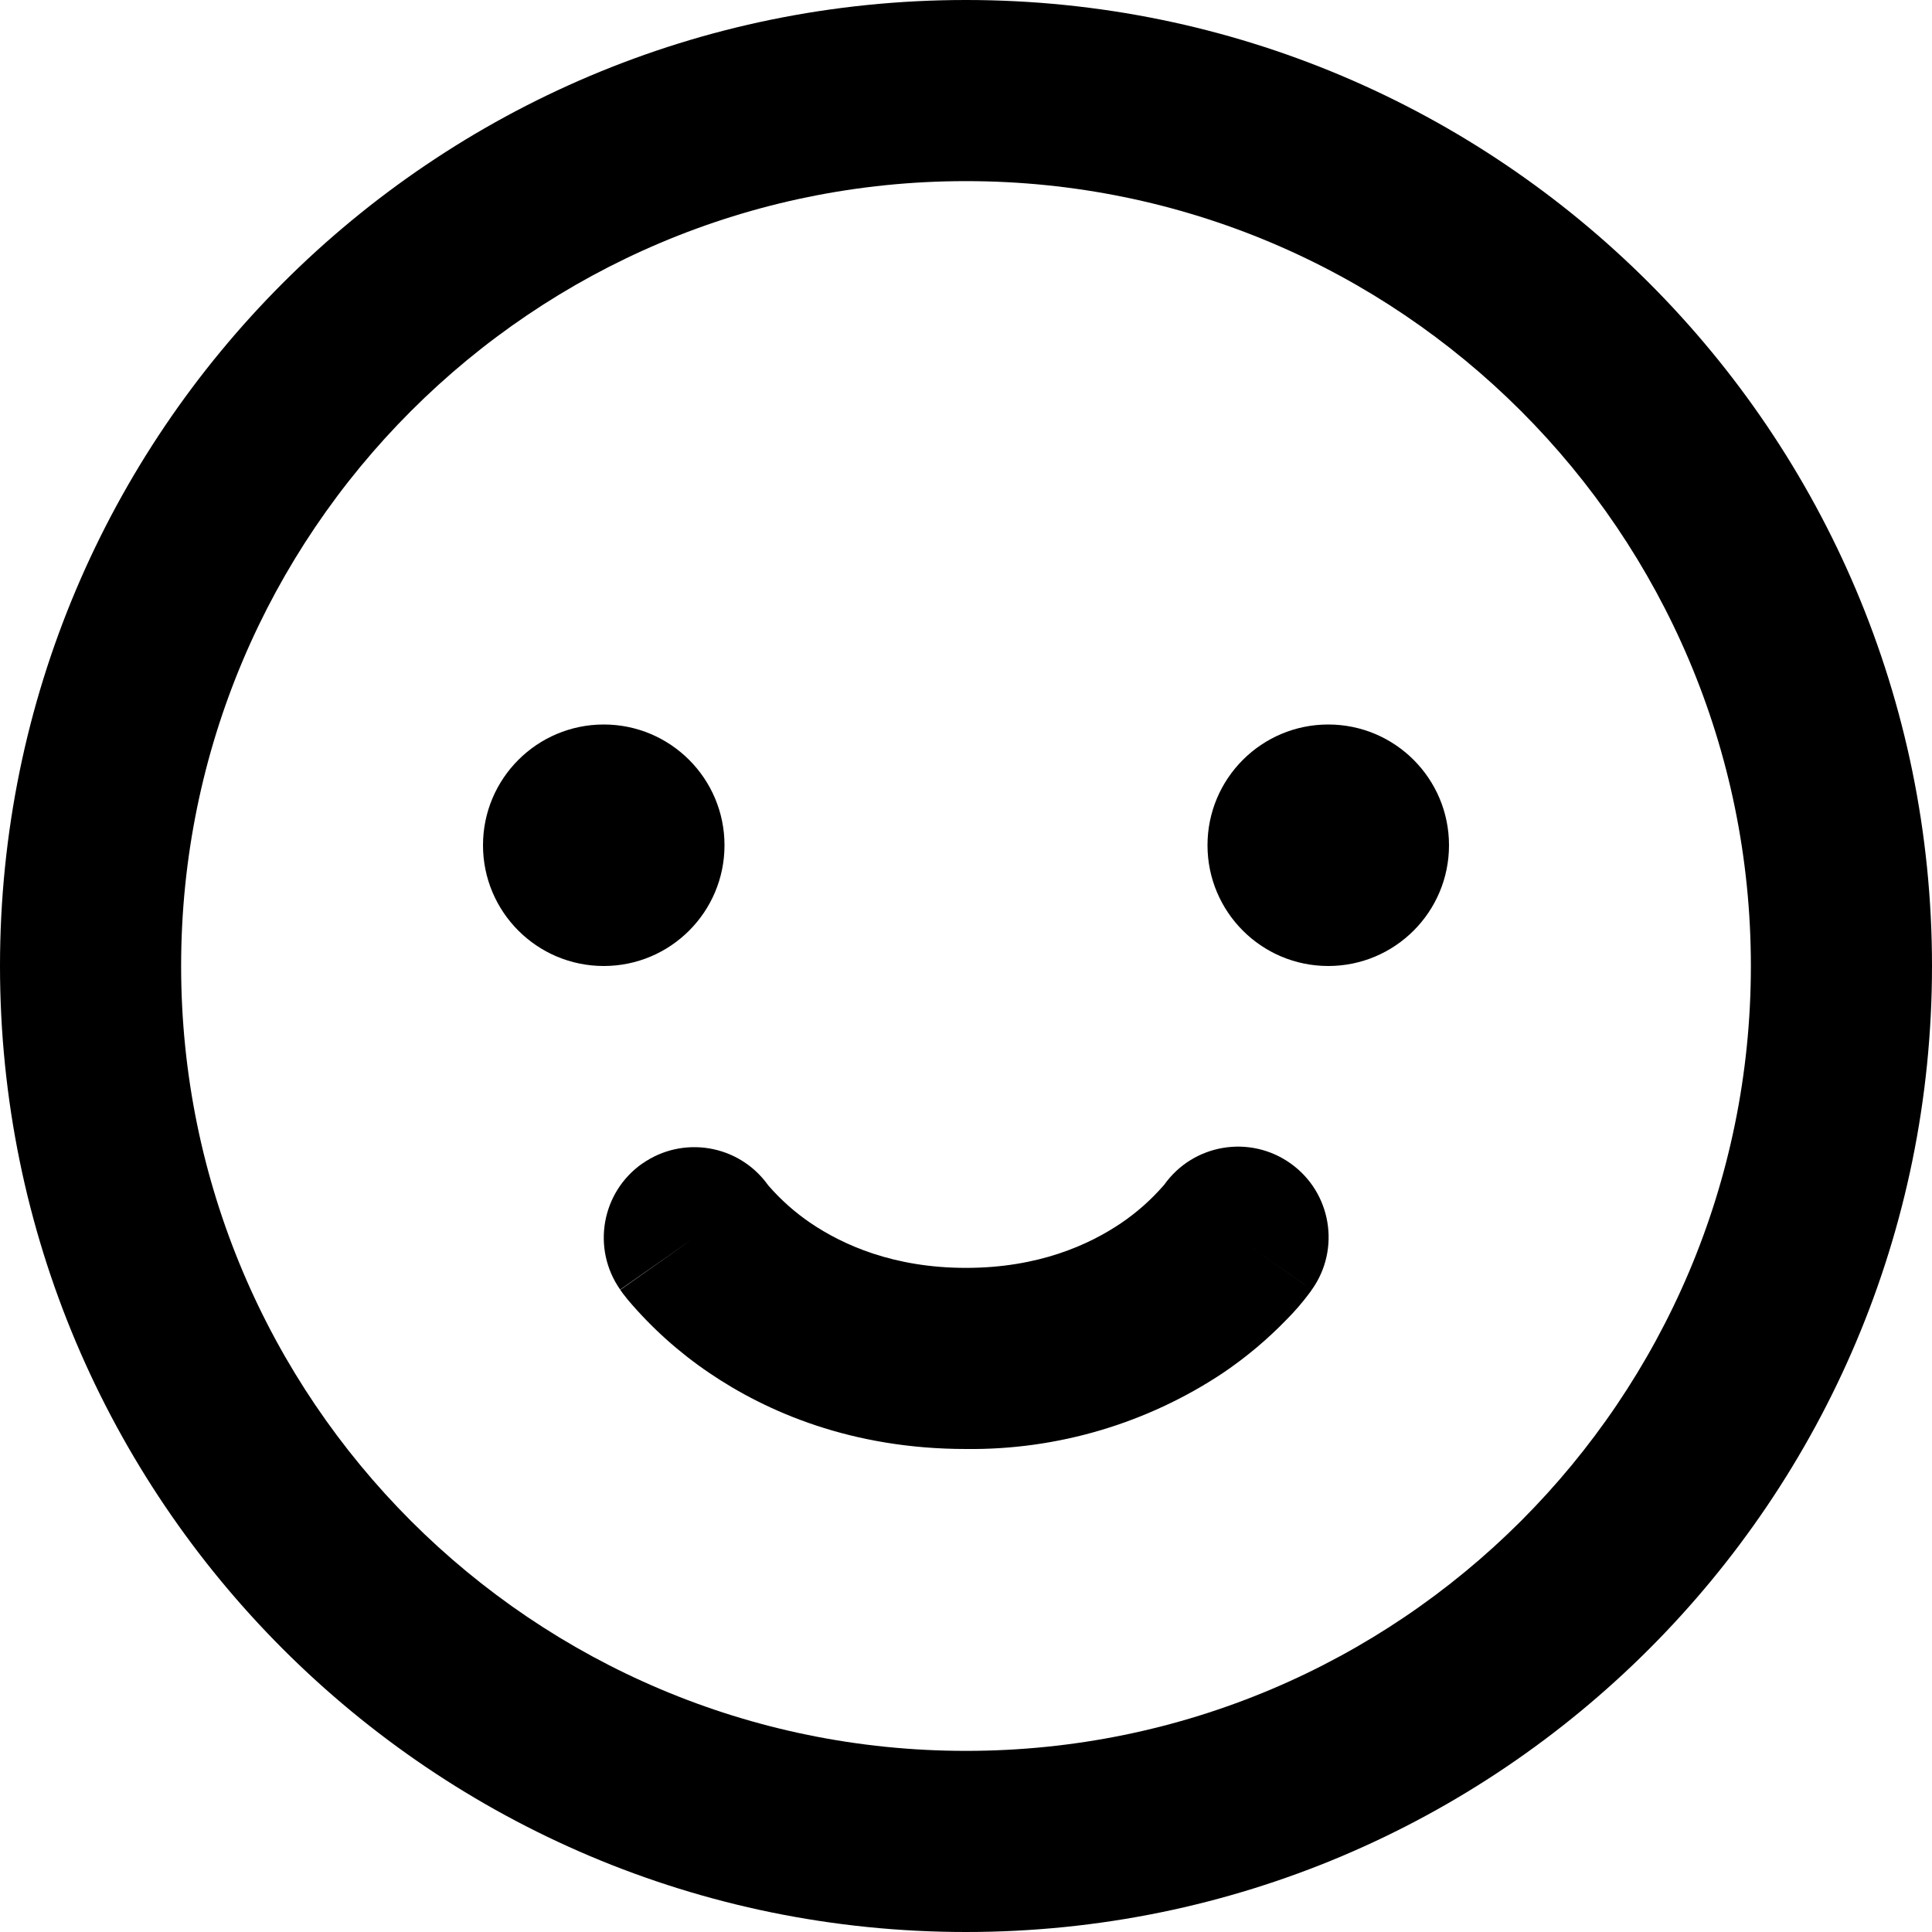
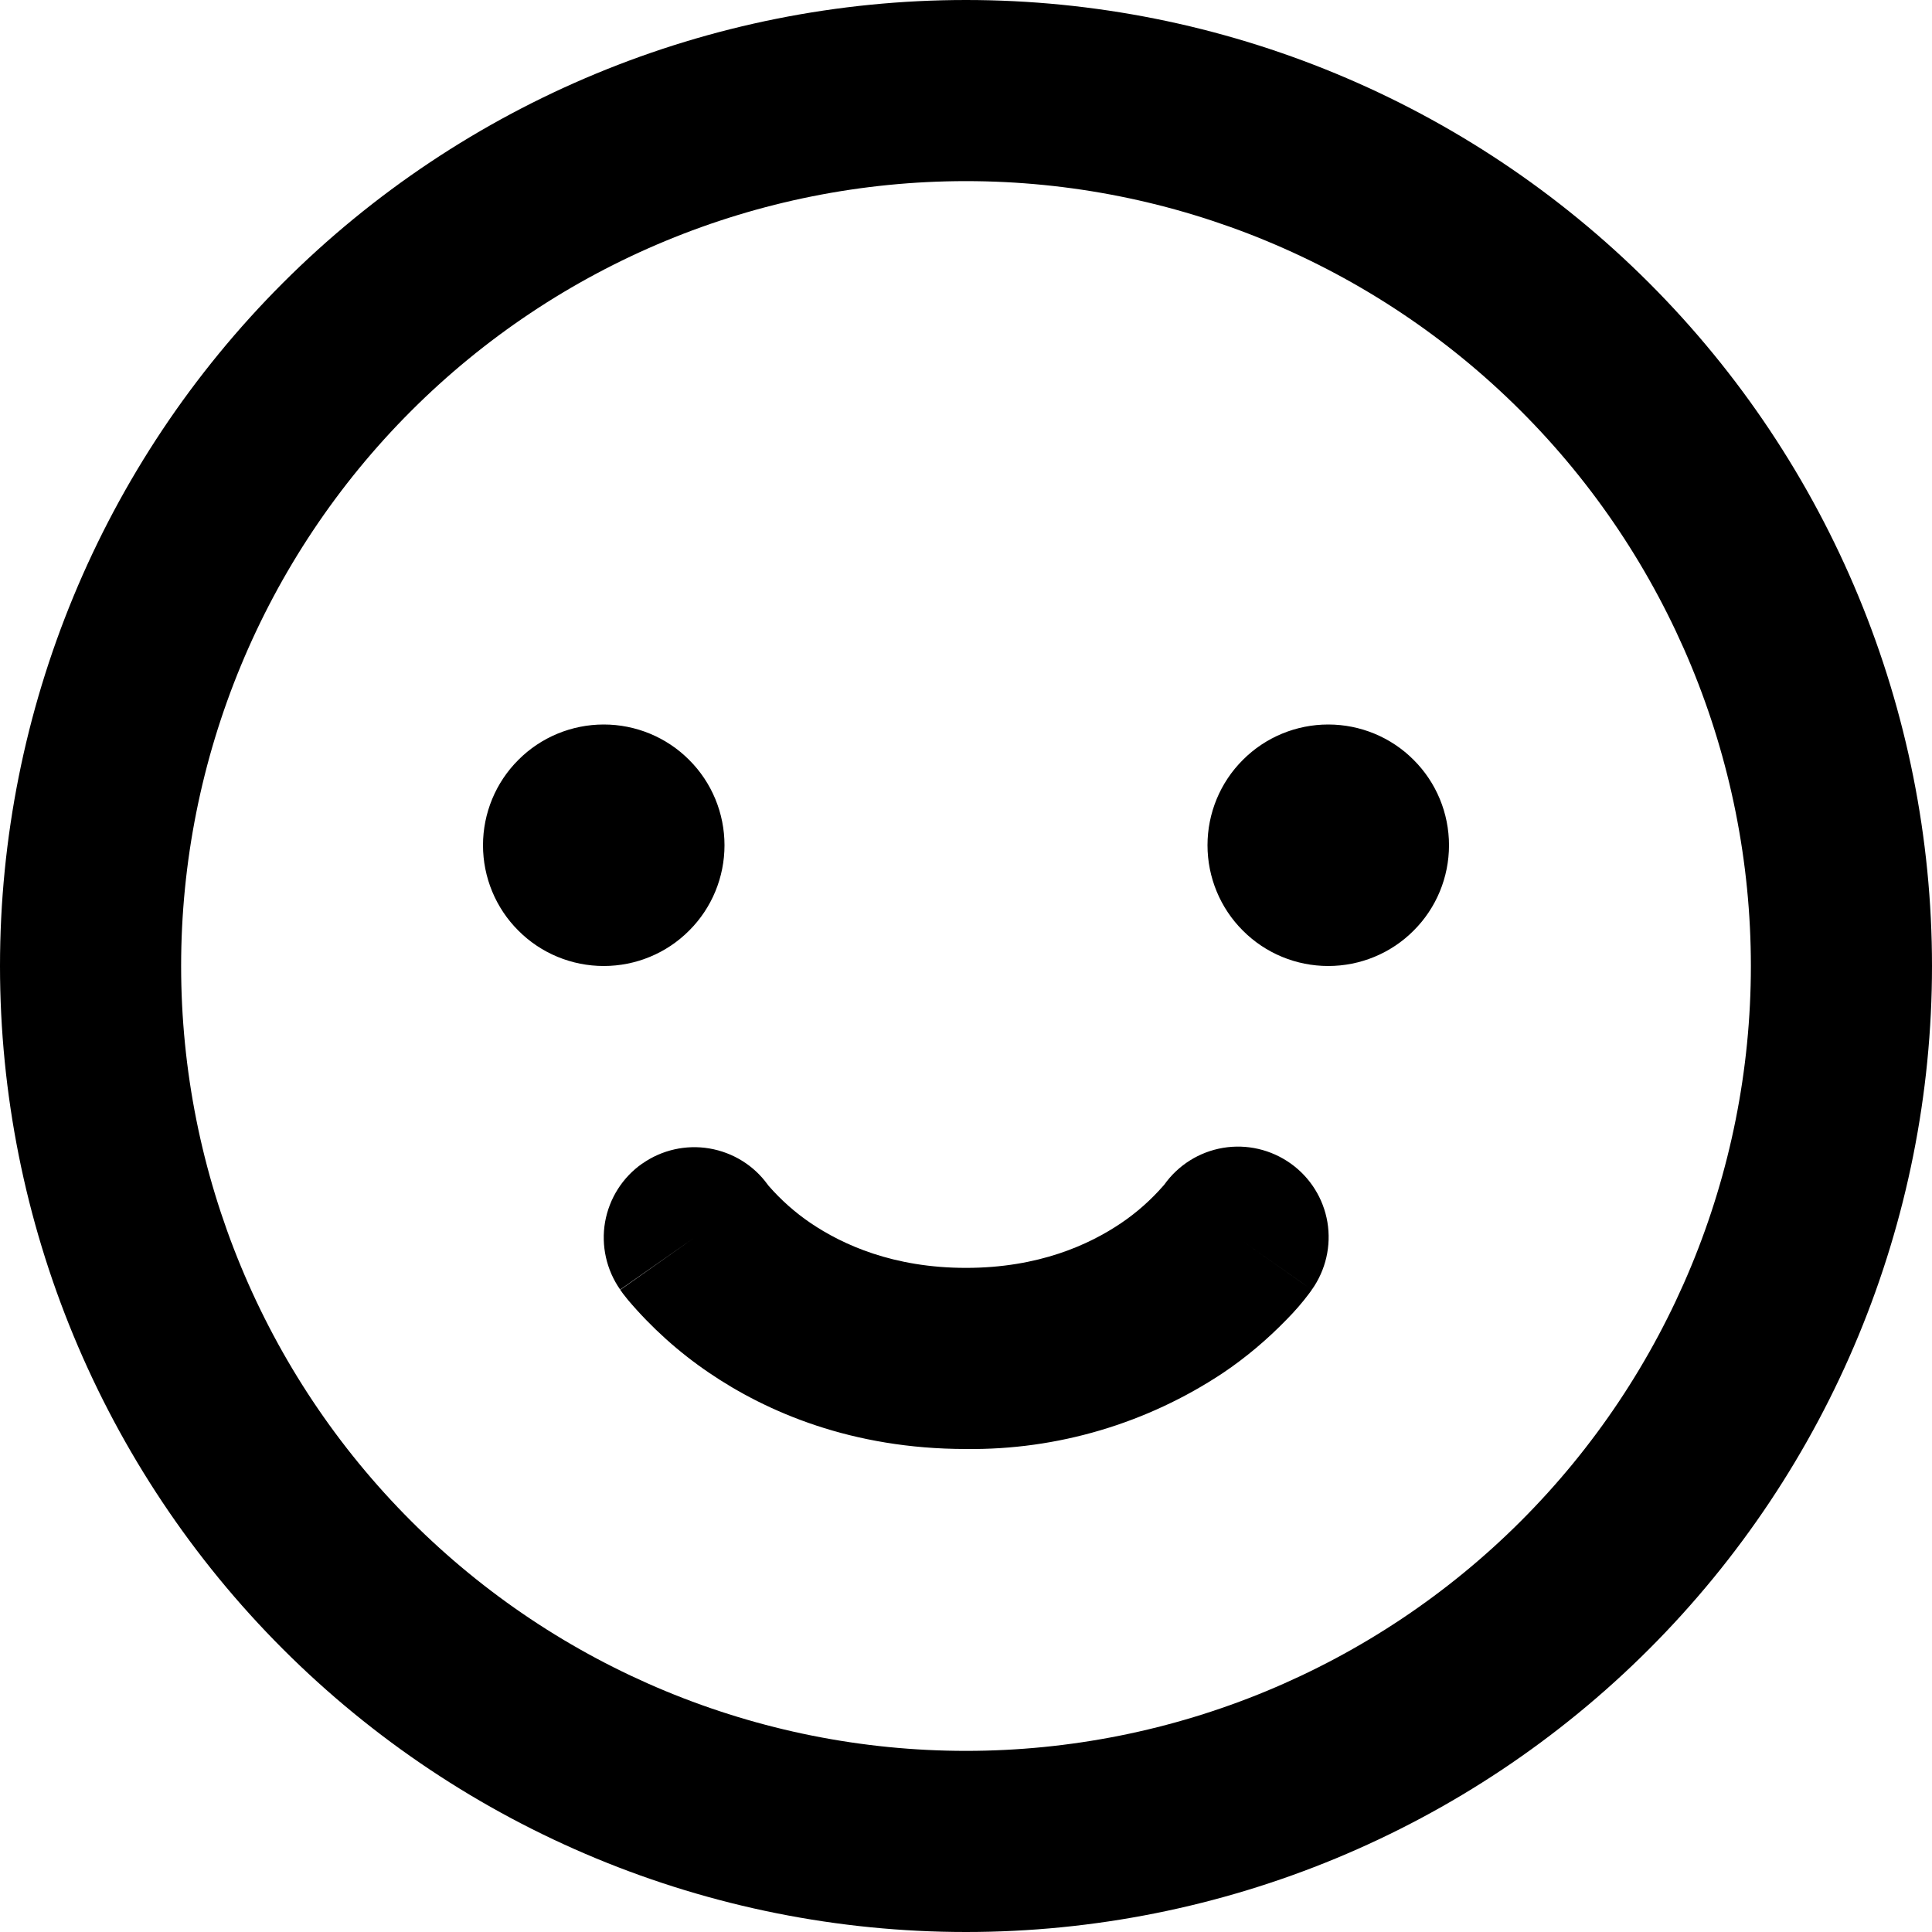
<svg xmlns="http://www.w3.org/2000/svg" width="16" height="16" viewBox="0 0 16 16">
-   <path fill-rule="evenodd" clip-rule="evenodd" d="M1.5 8a6.5 6.5 0 1113 0 6.5 6.5 0 01-13 0zM8 0a8 8 0 100 16A8 8 0 008 0zM5 8a1 1 0 100-2 1 1 0 000 2zm7-1a1 1 0 11-2 0 1 1 0 012 0zM5.32 9.636a.75.75 0 011.038.175l.007.009a1.82 1.82 0 00.35.31c.264.178.683.37 1.285.37.602 0 1.02-.192 1.285-.371a1.82 1.82 0 00.35-.31l.007-.008a.75.75 0 011.222.87l-.614-.431c.614.43.614.431.613.431v.001l-.001.002-.002.003-.005.007-.014.019a1.989 1.989 0 01-.184.213 3.32 3.32 0 01-.53.445A3.766 3.766 0 018 12c-.946 0-1.652-.308-2.126-.63a3.323 3.323 0 01-.673-.604 1.975 1.975 0 01-.042-.053l-.014-.02-.005-.006-.002-.003v-.002h-.001l.613-.432-.614.43a.75.75 0 01.183-1.044z" />
+   <g clip-path="url(#clip0)">
+     <path fill-rule="evenodd" clip-rule="evenodd" d="M1.5 8C1.5 6.276 2.185 4.623 3.404 3.404C4.623 2.185 6.276 1.5 8 1.5C9.724 1.5 11.377 2.185 12.596 3.404C13.815 4.623 14.5 6.276 14.5 8C14.5 9.724 13.815 11.377 12.596 12.596C11.377 13.815 9.724 14.5 8 14.5C6.276 14.5 4.623 13.815 3.404 12.596C2.185 11.377 1.5 9.724 1.5 8ZM8 0C5.878 0 3.843 0.843 2.343 2.343C0.843 3.843 0 5.878 0 8C0 10.122 0.843 12.157 2.343 13.657C3.843 15.157 5.878 16 8 16C10.122 16 12.157 15.157 13.657 13.657C15.157 12.157 16 10.122 16 8C16 5.878 15.157 3.843 13.657 2.343C12.157 0.843 10.122 0 8 0V0ZM5 8C5.265 8 5.52 7.895 5.707 7.707C5.895 7.52 6 7.265 6 7C6 6.735 5.895 6.48 5.707 6.293C5.52 6.105 5.265 6 5 6C4.735 6 4.48 6.105 4.293 6.293C4.105 6.48 4 6.735 4 7C4 7.265 4.105 7.52 4.293 7.707C4.48 7.895 4.735 8 5 8ZM12 7C12 7.265 11.895 7.52 11.707 7.707C11.52 7.895 11.265 8 11 8C10.735 8 10.48 7.895 10.293 7.707C10.105 7.52 10 7.265 10 7C10 6.735 10.105 6.48 10.293 6.293C10.48 6.105 10.735 6 11 6C11.265 6 11.52 6.105 11.707 6.293C11.895 6.48 12 6.735 12 7ZM5.32 9.636C5.481 9.523 5.681 9.478 5.875 9.511C6.069 9.544 6.243 9.651 6.358 9.811L6.365 9.82C6.468 9.938 6.585 10.042 6.715 10.13C6.979 10.308 7.398 10.5 8 10.5C8.602 10.5 9.02 10.308 9.285 10.129C9.415 10.041 9.532 9.937 9.635 9.819L9.642 9.811C9.757 9.649 9.932 9.539 10.129 9.506C10.325 9.473 10.526 9.52 10.688 9.635C10.85 9.75 10.96 9.925 10.993 10.121C11.026 10.318 10.979 10.519 10.864 10.681L10.25 10.25C10.864 10.68 10.864 10.681 10.863 10.681V10.682L10.862 10.684L10.86 10.687L10.855 10.694L10.841 10.713C10.785 10.788 10.723 10.859 10.657 10.926C10.496 11.092 10.319 11.242 10.127 11.371C9.497 11.789 8.756 12.009 8 12C7.054 12 6.348 11.692 5.874 11.37C5.623 11.2 5.397 10.997 5.201 10.766C5.187 10.749 5.173 10.731 5.159 10.713L5.145 10.693L5.14 10.687L5.138 10.684V10.682H5.137L5.75 10.25L5.136 10.68C5.022 10.517 4.977 10.316 5.011 10.12C5.046 9.924 5.156 9.75 5.319 9.636H5.32Z" />
+   </g>
+   <defs>
+     <clipPath id="clip0">
+       <rect width="16" height="16" />
+     </clipPath>
+   </defs>
</svg>
